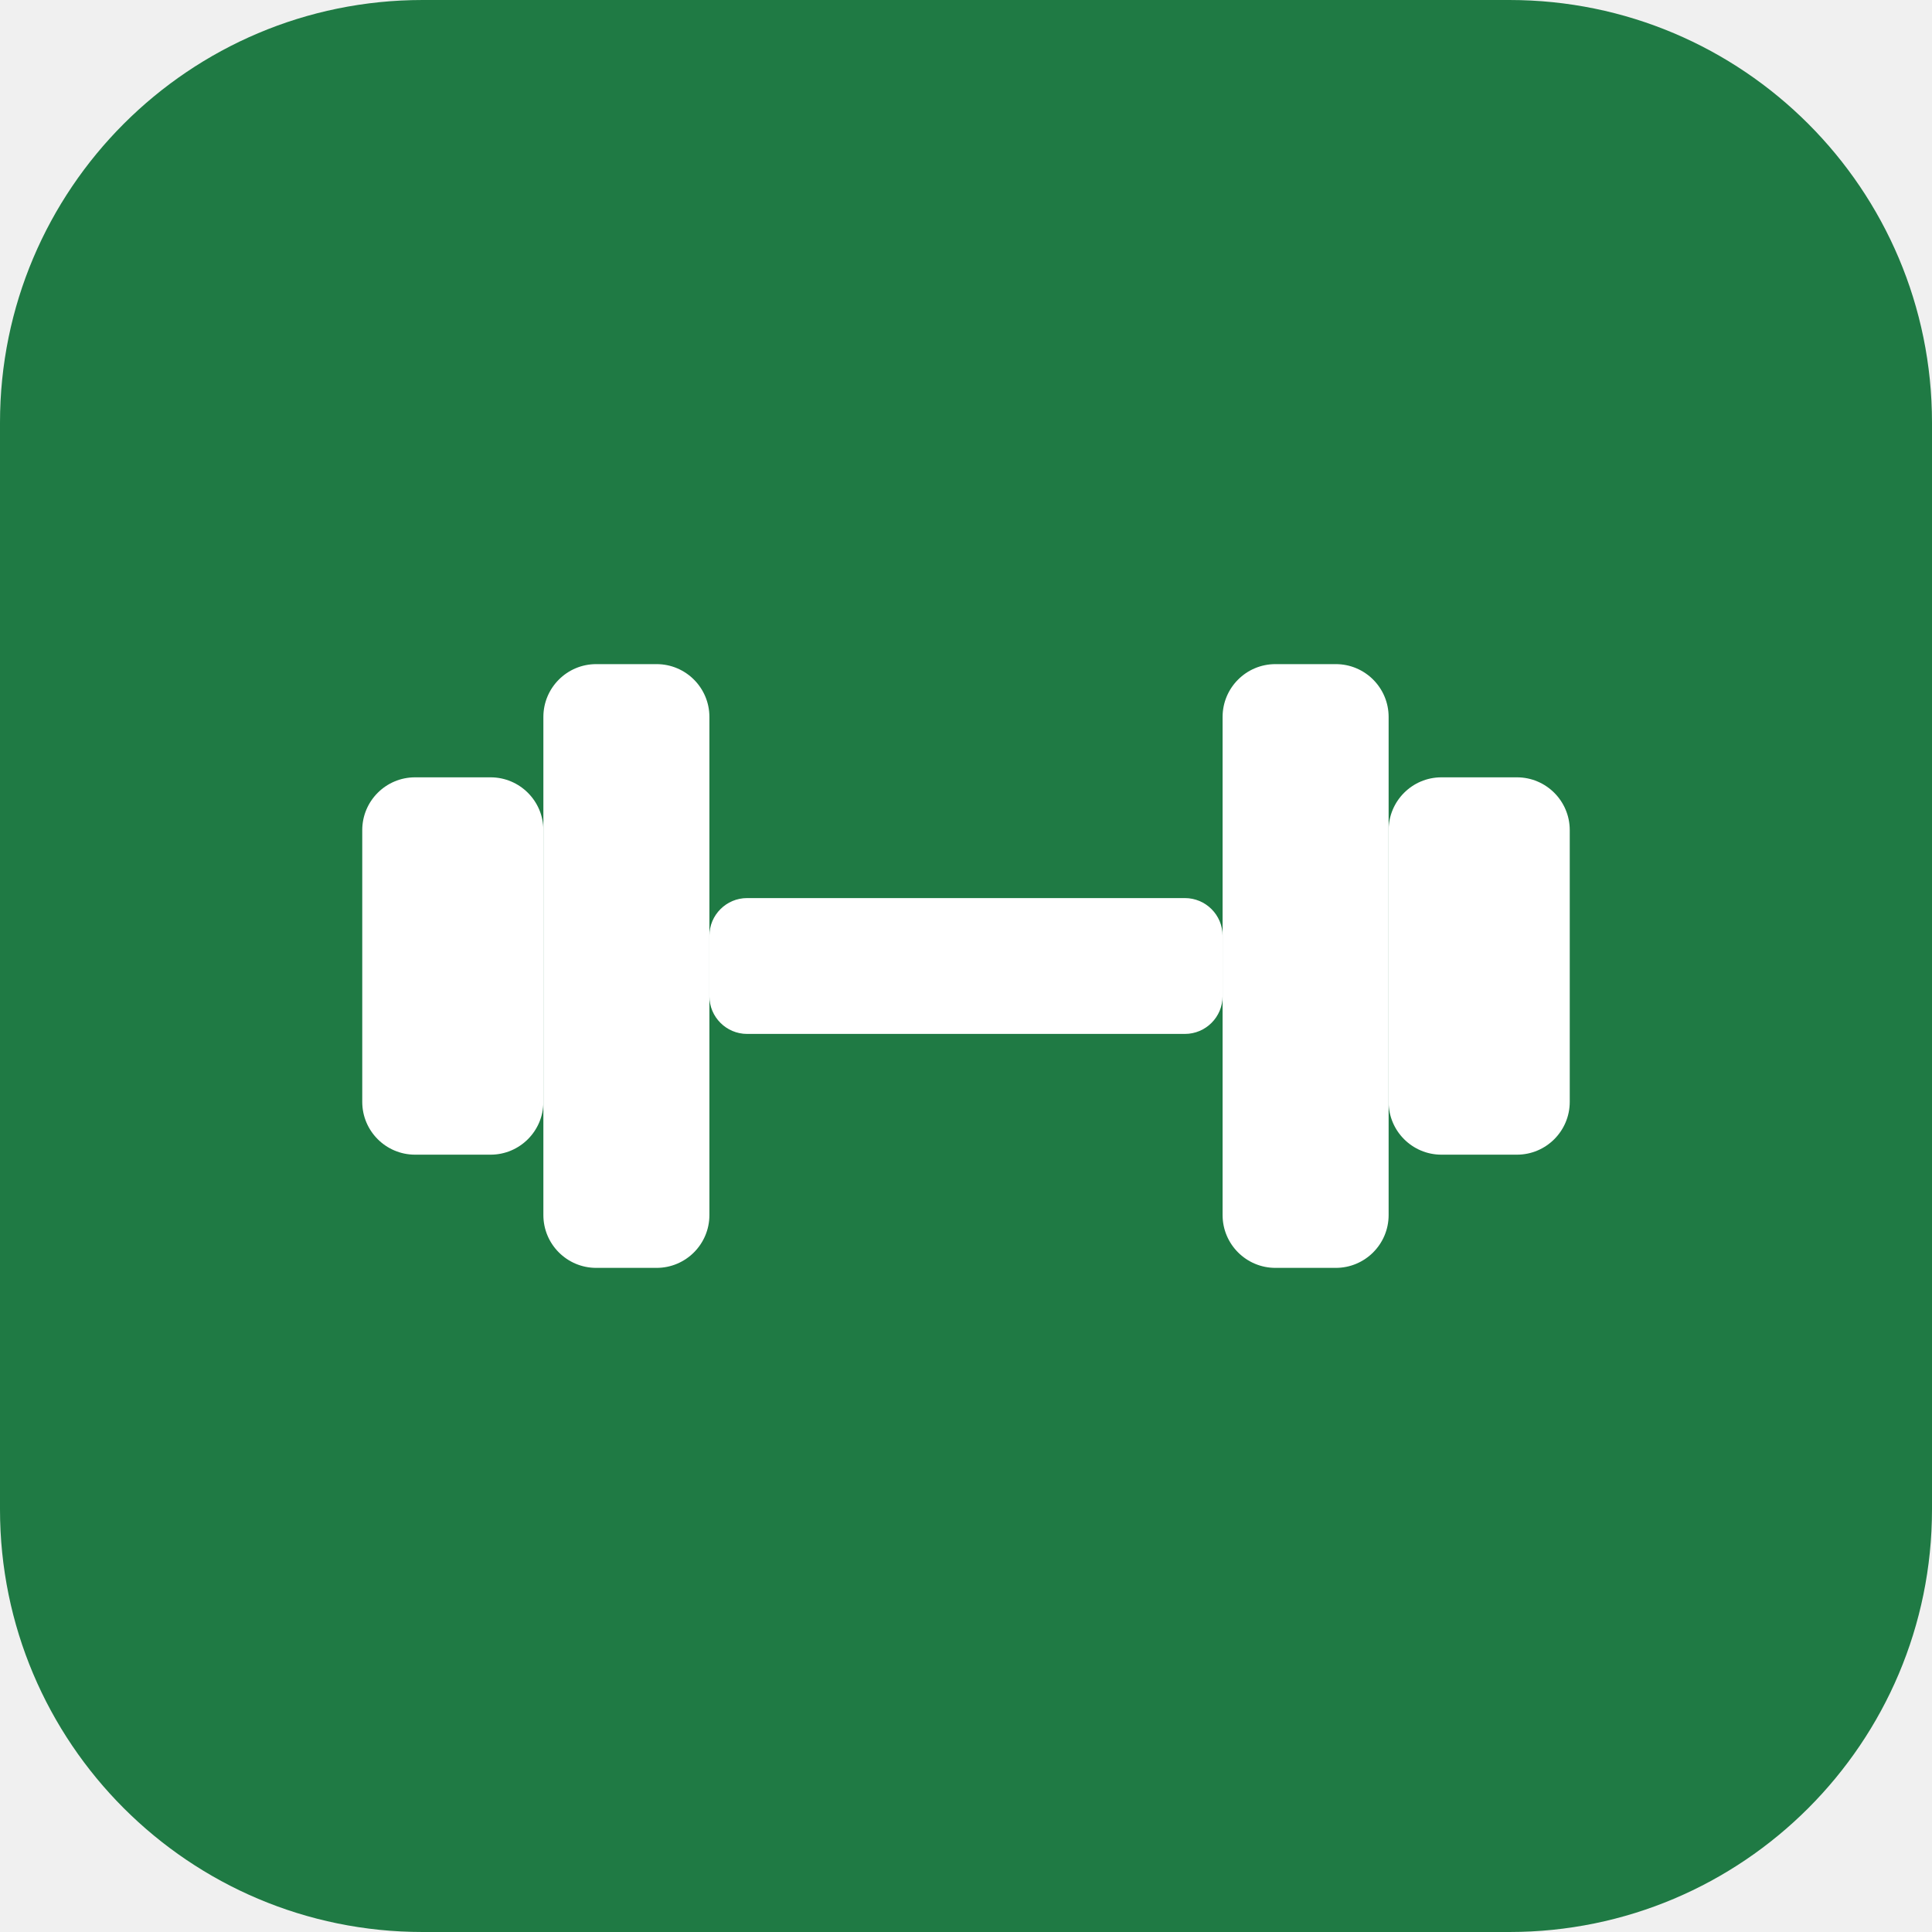
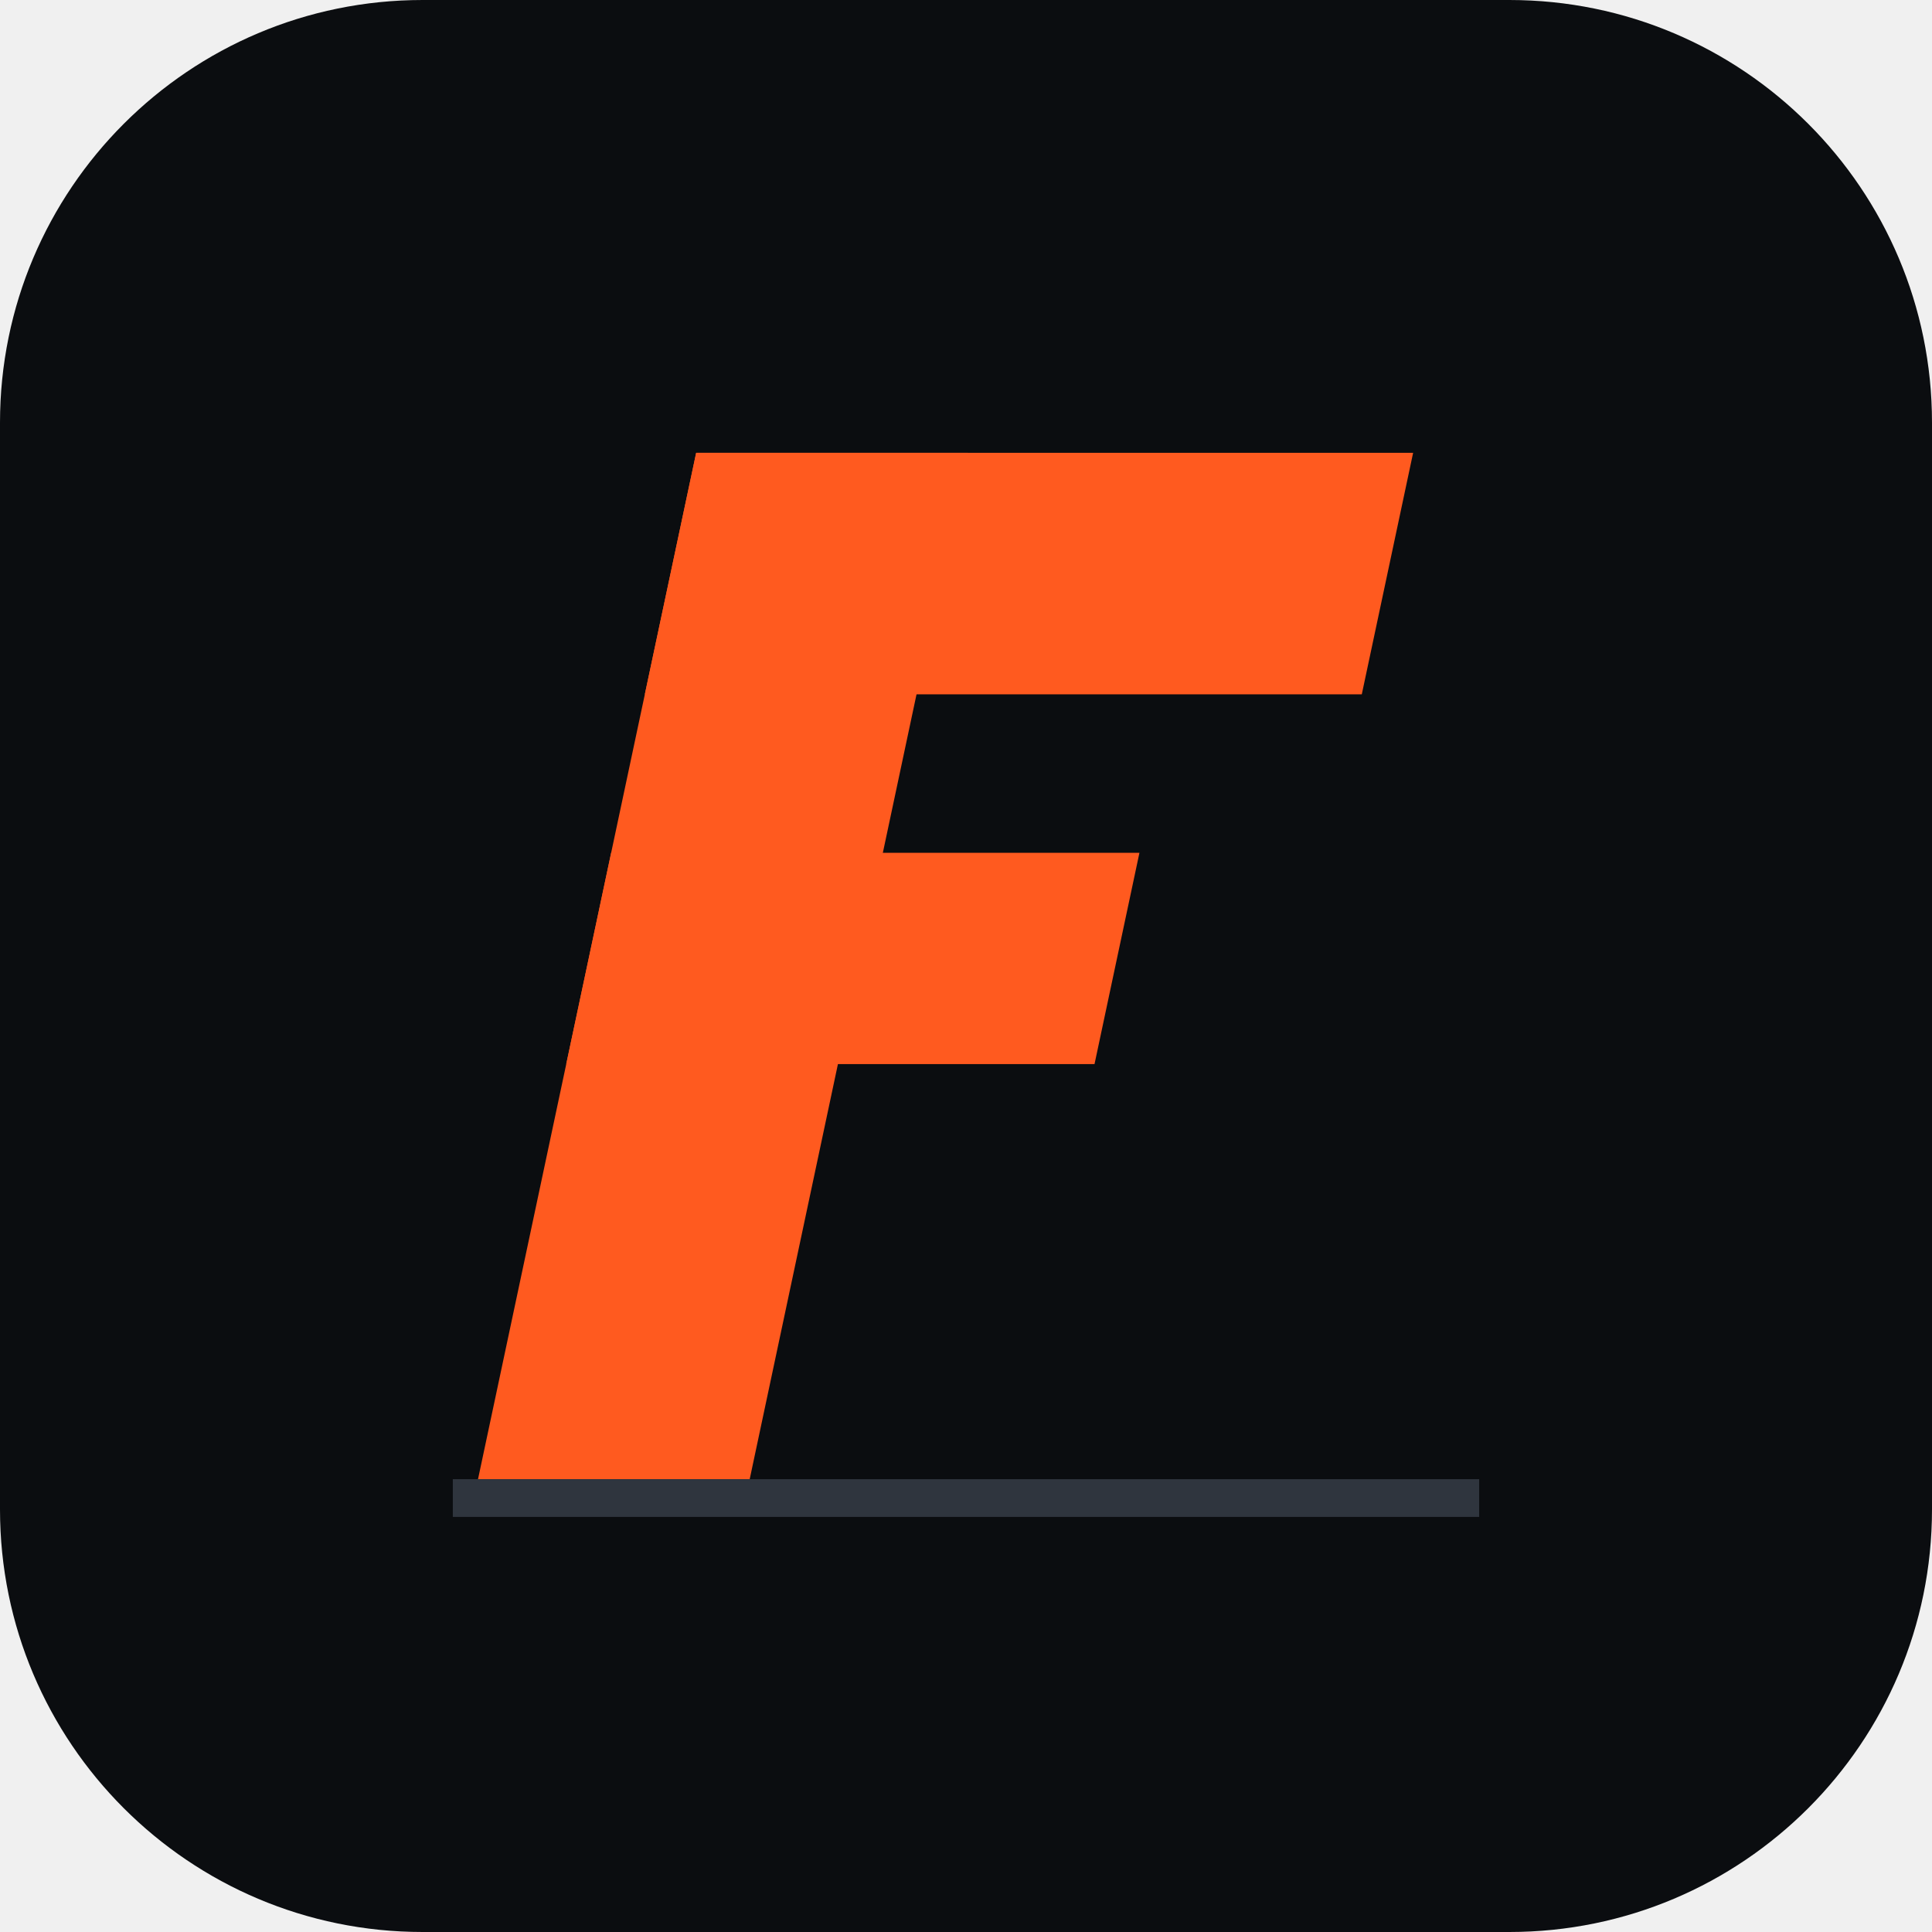
<svg xmlns="http://www.w3.org/2000/svg" viewBox="0 0 512 512">
-   <rect width="512" height="512" rx="112" fill="#1f7a44" />
-   <g fill="#fff">
-     <rect x="96" y="206" width="48" height="100" rx="14" />
-     <rect x="368" y="206" width="48" height="100" rx="14" />
-     <rect x="144" y="176" width="44" height="160" rx="14" />
-     <rect x="324" y="176" width="44" height="160" rx="14" />
-     <rect x="188" y="238" width="136" height="36" rx="10" />
+   <rect width="512" height="512" rx="112" fill="#0b0d10" />
+   <g transform="translate(40 0) skewX(-12)" fill="#ff5a1f">
+     <rect x="170" y="120" width="72" height="272" />
+     <rect x="170" y="120" width="190" height="64" />
+     <rect x="170" y="226" width="140" height="56" />
  </g>
+   <rect x="120" y="392" width="272" height="10" fill="#2f353e" />
</svg>
